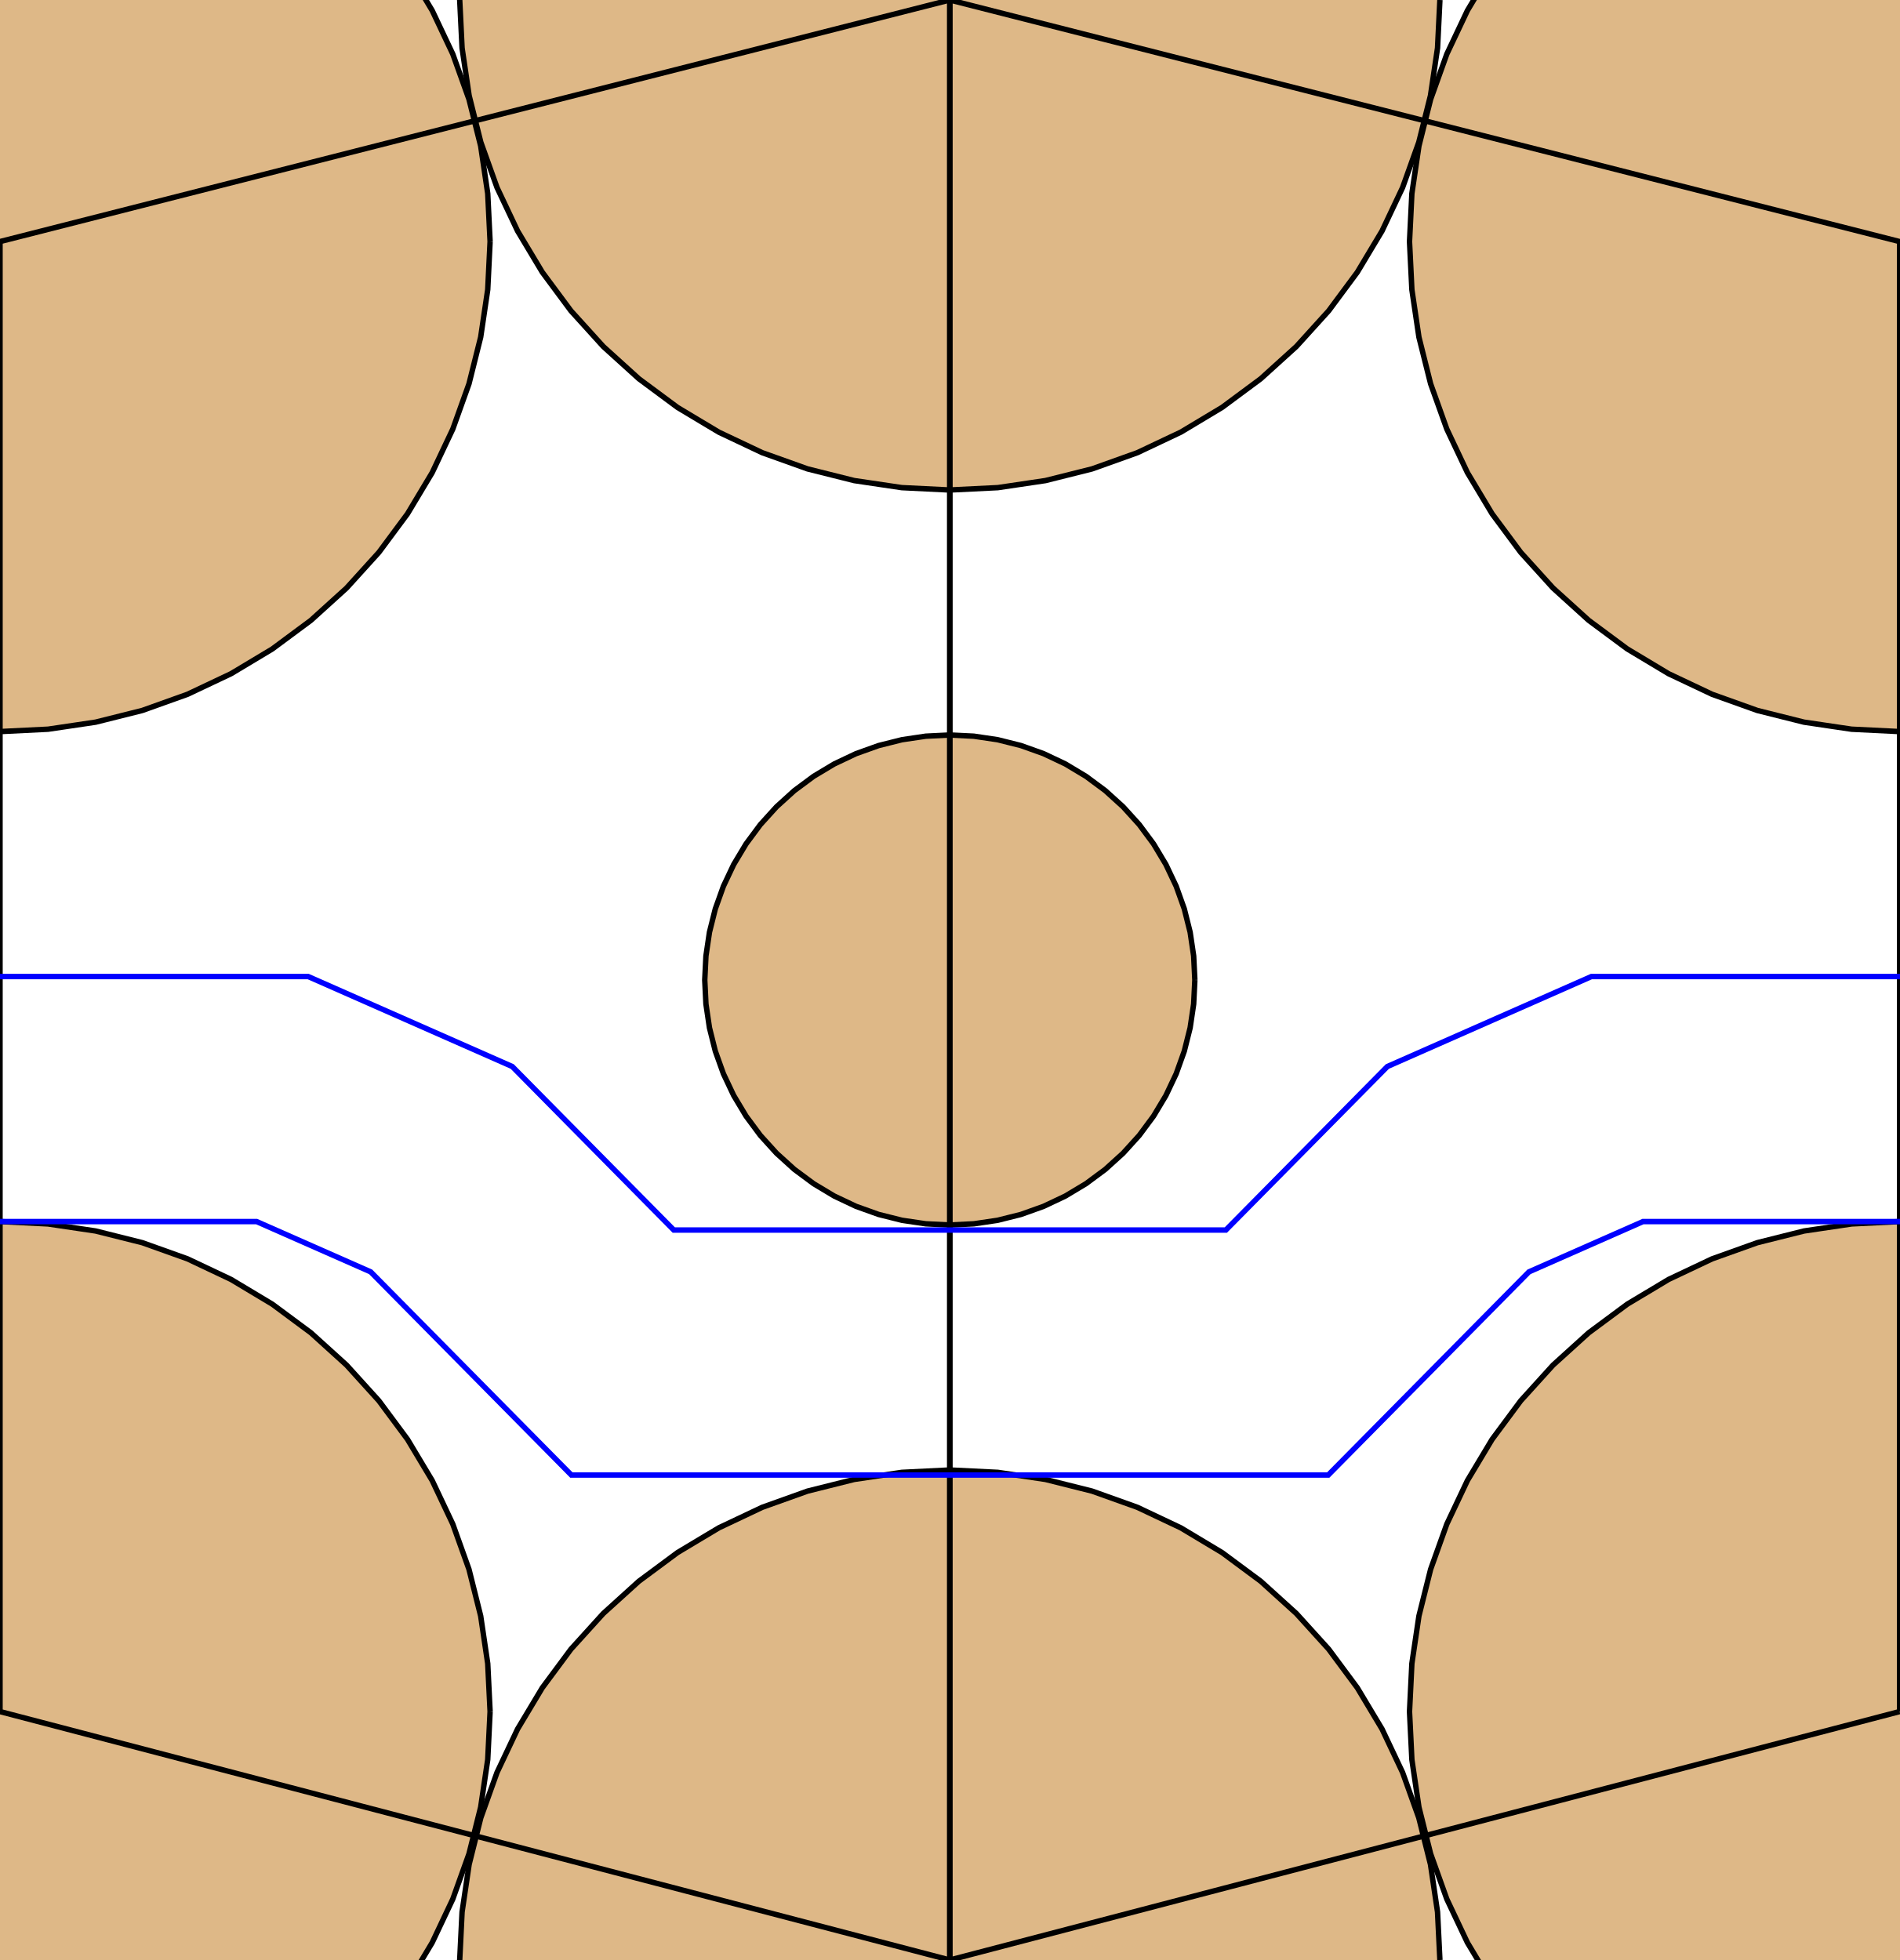
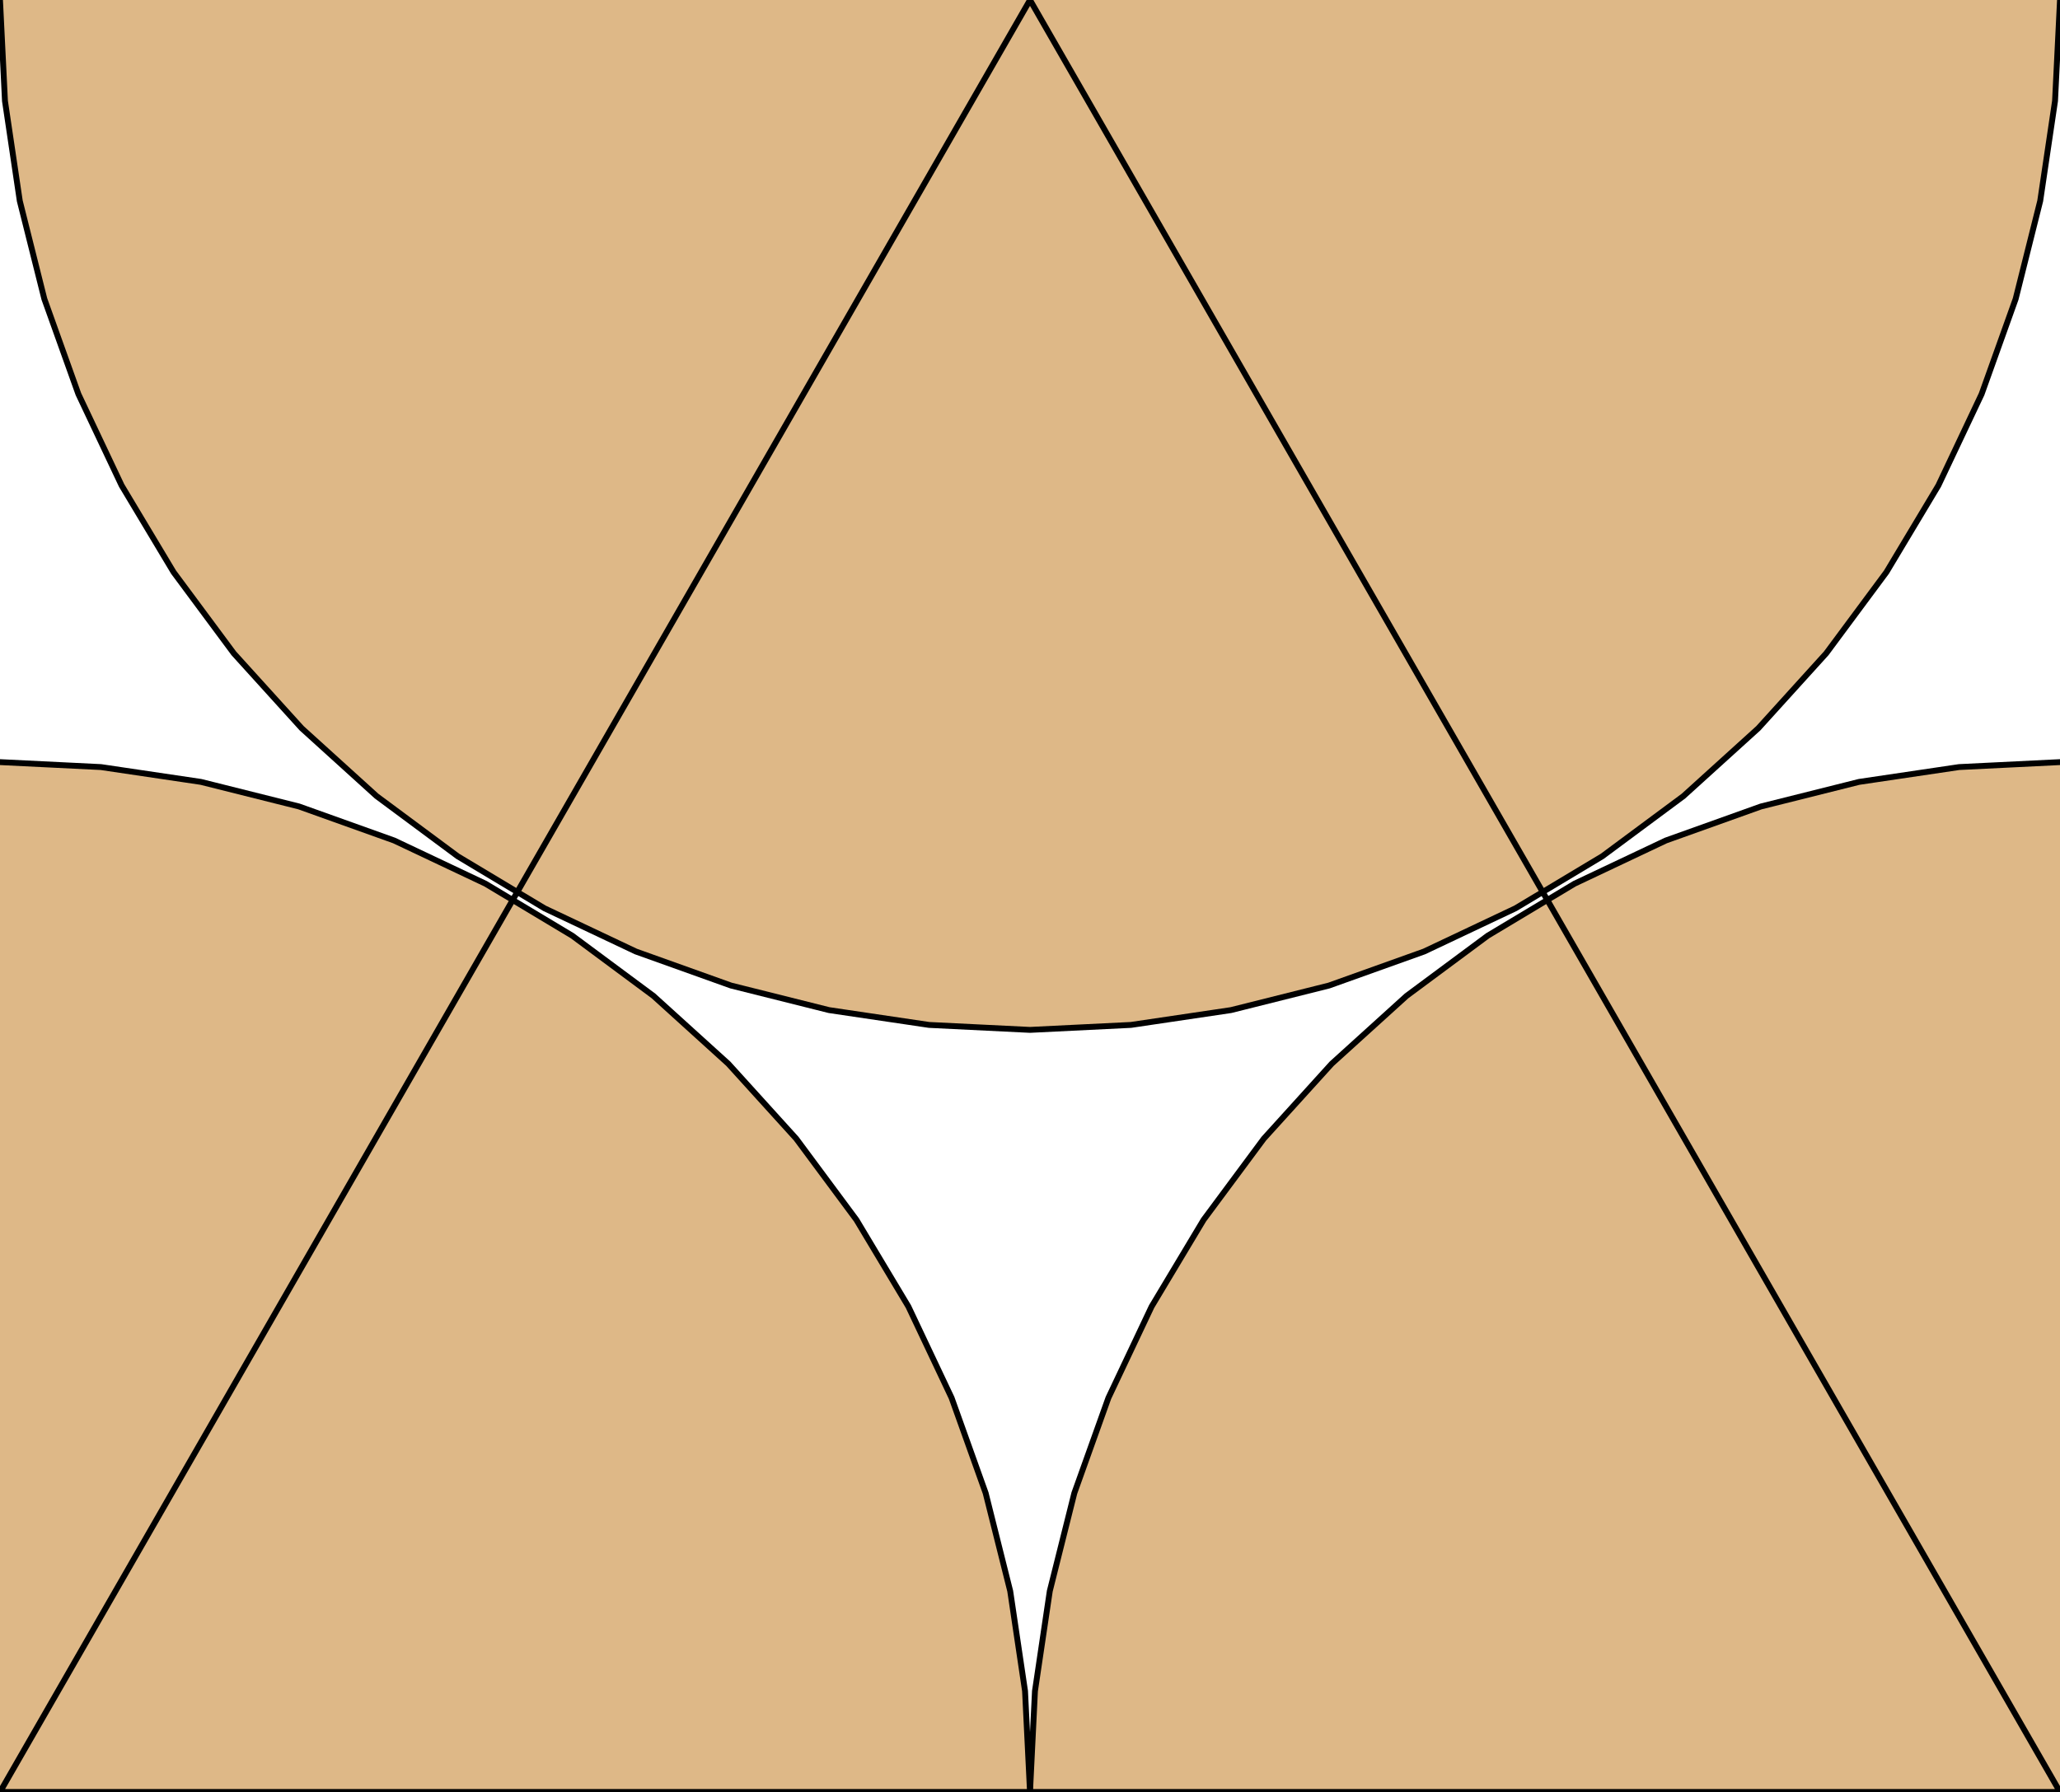
- <svg xmlns="http://www.w3.org/2000/svg" width="700" height="722.394" viewBox="0 -400.0 387.6 400.0">
+ <svg xmlns="http://www.w3.org/2000/svg" width="700" height="609.0" viewBox="0 -174.0 200.0 174.0">
  <defs>
</defs>
-   <path d="M100.0,-50.7 L100.0,-50.7 L99.518,-40.898 L98.079,-31.191 L95.694,-21.672 L92.388,-12.432 L88.192,-3.56 L83.147,4.857 L77.301,12.739 L70.711,20.011 L63.439,26.601 L55.557,32.447 L47.14,37.492 L38.268,41.688 L29.028,44.994 L19.509,47.379 L9.802,48.818 L1.6155445744325867e-13,49.3 L-9.802,48.818 L-19.509,47.379 L-29.028,44.994 L-38.268,41.688 L-47.14,37.492 L-55.557,32.447 L-63.439,26.601 L-70.711,20.011 L-77.301,12.739 L-83.147,4.857 L-88.192,-3.56 L-92.388,-12.432 L-95.694,-21.672 L-98.079,-31.191 L-99.518,-40.898 L-100.0,-50.7 L-99.518,-60.502 L-98.079,-70.209 L-95.694,-79.728 L-92.388,-88.968 L-88.192,-97.84 L-83.147,-106.257 L-77.301,-114.139 L-70.711,-121.411 L-63.439,-128.001 L-55.557,-133.847 L-47.14,-138.892 L-38.268,-143.088 L-29.028,-146.394 L-19.509,-148.779 L-9.802,-150.218 L-4.624589118372728e-13,-150.7 L9.802,-150.218 L19.509,-148.779 L29.028,-146.394 L38.268,-143.088 L47.14,-138.892 L55.557,-133.847 L63.439,-128.001 L70.711,-121.411 L77.301,-114.139 L83.147,-106.257 L88.192,-97.84 L92.388,-88.968 L95.694,-79.728 L98.079,-70.209 L99.518,-60.502 L100.0,-50.7" stroke="black" stroke-width="1.107" fill="#DEB887" />
-   <path d="M293.8,-0.0 L293.8,-0.0 L293.318,9.802 L291.879,19.509 L289.494,29.028 L286.188,38.268 L281.992,47.14 L276.947,55.557 L271.101,63.439 L264.511,70.711 L257.239,77.301 L249.357,83.147 L240.94,88.192 L232.068,92.388 L222.828,95.694 L213.309,98.079 L203.602,99.518 L193.8,100.0 L183.998,99.518 L174.291,98.079 L164.772,95.694 L155.532,92.388 L146.66,88.192 L138.243,83.147 L130.361,77.301 L123.089,70.711 L116.499,63.439 L110.653,55.557 L105.608,47.14 L101.412,38.268 L98.106,29.028 L95.721,19.509 L94.282,9.802 L93.8,3.2310891488651735e-13 L94.282,-9.802 L95.721,-19.509 L98.106,-29.028 L101.412,-38.268 L105.608,-47.14 L110.653,-55.557 L116.499,-63.439 L123.089,-70.711 L130.361,-77.301 L138.243,-83.147 L146.66,-88.192 L155.532,-92.388 L164.772,-95.694 L174.291,-98.079 L183.998,-99.518 L193.8,-100.0 L203.602,-99.518 L213.309,-98.079 L222.828,-95.694 L232.068,-92.388 L240.94,-88.192 L249.357,-83.147 L257.239,-77.301 L264.511,-70.711 L271.101,-63.439 L276.947,-55.557 L281.992,-47.14 L286.188,-38.268 L289.494,-29.028 L291.879,-19.509 L293.318,-9.802 L293.8,-0.0" stroke="black" stroke-width="1.107" fill="#DEB887" />
-   <path d="M487.6,-50.7 L487.6,-50.7 L487.118,-40.898 L485.679,-31.191 L483.294,-21.672 L479.988,-12.432 L475.792,-3.56 L470.747,4.857 L464.901,12.739 L458.311,20.011 L451.039,26.601 L443.157,32.447 L434.74,37.492 L425.868,41.688 L416.628,44.994 L407.109,47.379 L397.402,48.818 L387.6,49.3 L377.798,48.818 L368.091,47.379 L358.572,44.994 L349.332,41.688 L340.46,37.492 L332.043,32.447 L324.161,26.601 L316.889,20.011 L310.299,12.739 L304.453,4.857 L299.408,-3.56 L295.212,-12.432 L291.906,-21.672 L289.521,-31.191 L288.082,-40.898 L287.6,-50.7 L288.082,-60.502 L289.521,-70.209 L291.906,-79.728 L295.212,-88.968 L299.408,-97.84 L304.453,-106.257 L310.299,-114.139 L316.889,-121.411 L324.161,-128.001 L332.043,-133.847 L340.46,-138.892 L349.332,-143.088 L358.572,-146.394 L368.091,-148.779 L377.798,-150.218 L387.6,-150.7 L397.402,-150.218 L407.109,-148.779 L416.628,-146.394 L425.868,-143.088 L434.74,-138.892 L443.157,-133.847 L451.039,-128.001 L458.311,-121.411 L464.901,-114.139 L470.747,-106.257 L475.792,-97.84 L479.988,-88.968 L483.294,-79.728 L485.679,-70.209 L487.118,-60.502 L487.6,-50.7" stroke="black" stroke-width="1.107" fill="#DEB887" />
-   <path d="M100.0,-350.7 L100.0,-350.7 L99.518,-340.898 L98.079,-331.191 L95.694,-321.672 L92.388,-312.432 L88.192,-303.56 L83.147,-295.143 L77.301,-287.261 L70.711,-279.989 L63.439,-273.399 L55.557,-267.553 L47.14,-262.508 L38.268,-258.312 L29.028,-255.006 L19.509,-252.621 L9.802,-251.182 L1.6155445744325867e-13,-250.7 L-9.802,-251.182 L-19.509,-252.621 L-29.028,-255.006 L-38.268,-258.312 L-47.14,-262.508 L-55.557,-267.553 L-63.439,-273.399 L-70.711,-279.989 L-77.301,-287.261 L-83.147,-295.143 L-88.192,-303.56 L-92.388,-312.432 L-95.694,-321.672 L-98.079,-331.191 L-99.518,-340.898 L-100.0,-350.7 L-99.518,-360.502 L-98.079,-370.209 L-95.694,-379.728 L-92.388,-388.968 L-88.192,-397.84 L-83.147,-406.257 L-77.301,-414.139 L-70.711,-421.411 L-63.439,-428.001 L-55.557,-433.847 L-47.14,-438.892 L-38.268,-443.088 L-29.028,-446.394 L-19.509,-448.779 L-9.802,-450.218 L-4.624589118372728e-13,-450.7 L9.802,-450.218 L19.509,-448.779 L29.028,-446.394 L38.268,-443.088 L47.14,-438.892 L55.557,-433.847 L63.439,-428.001 L70.711,-421.411 L77.301,-414.139 L83.147,-406.257 L88.192,-397.84 L92.388,-388.968 L95.694,-379.728 L98.079,-370.209 L99.518,-360.502 L100.0,-350.7" stroke="black" stroke-width="1.107" fill="#DEB887" />
-   <path d="M293.8,-400.0 L293.8,-400.0 L293.318,-390.198 L291.879,-380.491 L289.494,-370.972 L286.188,-361.732 L281.992,-352.86 L276.947,-344.443 L271.101,-336.561 L264.511,-329.289 L257.239,-322.699 L249.357,-316.853 L240.94,-311.808 L232.068,-307.612 L222.828,-304.306 L213.309,-301.921 L203.602,-300.482 L193.8,-300.0 L183.998,-300.482 L174.291,-301.921 L164.772,-304.306 L155.532,-307.612 L146.66,-311.808 L138.243,-316.853 L130.361,-322.699 L123.089,-329.289 L116.499,-336.561 L110.653,-344.443 L105.608,-352.86 L101.412,-361.732 L98.106,-370.972 L95.721,-380.491 L94.282,-390.198 L93.8,-400 L94.282,-409.802 L95.721,-419.509 L98.106,-429.028 L101.412,-438.268 L105.608,-447.14 L110.653,-455.557 L116.499,-463.439 L123.089,-470.711 L130.361,-477.301 L138.243,-483.147 L146.66,-488.192 L155.532,-492.388 L164.772,-495.694 L174.291,-498.079 L183.998,-499.518 L193.8,-500.0 L203.602,-499.518 L213.309,-498.079 L222.828,-495.694 L232.068,-492.388 L240.94,-488.192 L249.357,-483.147 L257.239,-477.301 L264.511,-470.711 L271.101,-463.439 L276.947,-455.557 L281.992,-447.14 L286.188,-438.268 L289.494,-429.028 L291.879,-419.509 L293.318,-409.802 L293.8,-400.0" stroke="black" stroke-width="1.107" fill="#DEB887" />
-   <path d="M487.6,-350.7 L487.6,-350.7 L487.118,-340.898 L485.679,-331.191 L483.294,-321.672 L479.988,-312.432 L475.792,-303.56 L470.747,-295.143 L464.901,-287.261 L458.311,-279.989 L451.039,-273.399 L443.157,-267.553 L434.74,-262.508 L425.868,-258.312 L416.628,-255.006 L407.109,-252.621 L397.402,-251.182 L387.6,-250.7 L377.798,-251.182 L368.091,-252.621 L358.572,-255.006 L349.332,-258.312 L340.46,-262.508 L332.043,-267.553 L324.161,-273.399 L316.889,-279.989 L310.299,-287.261 L304.453,-295.143 L299.408,-303.56 L295.212,-312.432 L291.906,-321.672 L289.521,-331.191 L288.082,-340.898 L287.6,-350.7 L288.082,-360.502 L289.521,-370.209 L291.906,-379.728 L295.212,-388.968 L299.408,-397.84 L304.453,-406.257 L310.299,-414.139 L316.889,-421.411 L324.161,-428.001 L332.043,-433.847 L340.46,-438.892 L349.332,-443.088 L358.572,-446.394 L368.091,-448.779 L377.798,-450.218 L387.6,-450.7 L397.402,-450.218 L407.109,-448.779 L416.628,-446.394 L425.868,-443.088 L434.74,-438.892 L443.157,-433.847 L451.039,-428.001 L458.311,-421.411 L464.901,-414.139 L470.747,-406.257 L475.792,-397.84 L479.988,-388.968 L483.294,-379.728 L485.679,-370.209 L487.118,-360.502 L487.6,-350.7" stroke="black" stroke-width="1.107" fill="#DEB887" />
-   <path d="M243.8,-200.0 L243.8,-200.0 L243.559,-195.099 L242.839,-190.245 L241.647,-185.486 L239.994,-180.866 L237.896,-176.43 L235.373,-172.221 L232.451,-168.28 L229.155,-164.645 L225.52,-161.349 L221.579,-158.427 L217.37,-155.904 L212.934,-153.806 L208.314,-152.153 L203.555,-150.961 L198.701,-150.241 L193.8,-150.0 L188.899,-150.241 L184.045,-150.961 L179.286,-152.153 L174.666,-153.806 L170.23,-155.904 L166.021,-158.427 L162.08,-161.349 L158.445,-164.645 L155.149,-168.28 L152.227,-172.221 L149.704,-176.43 L147.606,-180.866 L145.953,-185.486 L144.761,-190.245 L144.041,-195.099 L143.8,-200 L144.041,-204.901 L144.761,-209.755 L145.953,-214.514 L147.606,-219.134 L149.704,-223.57 L152.227,-227.779 L155.149,-231.72 L158.445,-235.355 L162.08,-238.651 L166.021,-241.573 L170.23,-244.096 L174.666,-246.194 L179.286,-247.847 L184.045,-249.039 L188.899,-249.759 L193.8,-250.0 L198.701,-249.759 L203.555,-249.039 L208.314,-247.847 L212.934,-246.194 L217.37,-244.096 L221.579,-241.573 L225.52,-238.651 L229.155,-235.355 L232.451,-231.72 L235.373,-227.779 L237.896,-223.57 L239.994,-219.134 L241.647,-214.514 L242.839,-209.755 L243.559,-204.901 L243.8,-200.0" stroke="black" stroke-width="1.107" fill="#DEB887" />
-   <path d="M193.8,-0.0 L193.8,-0.0 L0.0,-50.7 L0.0,-350.7 L193.8,-400.0 L193.8,-200.0 L193.8,-0.0" stroke="black" stroke-width="1.107" fill="none" />
-   <path d="M387.6,-50.7 L387.6,-50.7 L193.8,-0.0 L193.8,-200.0 L193.8,-400.0 L387.6,-350.7 L387.6,-50.7" stroke="black" stroke-width="1.107" fill="none" />
-   <path d="M0.0,-150.7 L0.0,-150.7 L-1100.294,-150.7" stroke="blue" stroke-width="1.107" fill="none" />
-   <path d="M-1100.294,-200.7 L-1100.294,-200.7 L0.0,-200.7" stroke="blue" stroke-width="1.107" fill="none" />
-   <path d="M-1100.294,-200.7 L-1100.294,-200.7 L62.899,-200.7 L104.516,-182.344 L137.478,-148.971 L250.122,-148.971 L283.084,-182.344 L324.701,-200.7 L1430.264,-200.7" stroke="blue" stroke-width="1.107" fill="none" />
-   <path d="M1430.264,-150.7 L1430.264,-150.7 L335.238,-150.7 L311.97,-140.437 L271.014,-98.971 L116.586,-98.971 L75.63,-140.437 L52.362,-150.7 L-1100.294,-150.7" stroke="blue" stroke-width="1.107" fill="none" />
+   <path d="M300.0,-0.0 L300.0,-0.0 L299.518,9.802 L298.079,19.509 L295.694,29.028 L292.388,38.268 L288.192,47.14 L283.147,55.557 L277.301,63.439 L270.711,70.711 L263.439,77.301 L255.557,83.147 L247.14,88.192 L238.268,92.388 L229.028,95.694 L219.509,98.079 L209.802,99.518 L200,100.0 L190.198,99.518 L180.491,98.079 L170.972,95.694 L161.732,92.388 L152.86,88.192 L144.443,83.147 L136.561,77.301 L129.289,70.711 L122.699,63.439 L116.853,55.557 L111.808,47.14 L107.612,38.268 L104.306,29.028 L101.921,19.509 L100.482,9.802 L100.0,3.2310891488651735e-13 L100.482,-9.802 L101.921,-19.509 L104.306,-29.028 L107.612,-38.268 L111.808,-47.14 L116.853,-55.557 L122.699,-63.439 L129.289,-70.711 L136.561,-77.301 L144.443,-83.147 L152.86,-88.192 L161.732,-92.388 L170.972,-95.694 L180.491,-98.079 L190.198,-99.518 L200,-100.0 L209.802,-99.518 L219.509,-98.079 L229.028,-95.694 L238.268,-92.388 L247.14,-88.192 L255.557,-83.147 L263.439,-77.301 L270.711,-70.711 L277.301,-63.439 L283.147,-55.557 L288.192,-47.14 L292.388,-38.268 L295.694,-29.028 L298.079,-19.509 L299.518,-9.802 L300.0,-0.0" stroke="black" stroke-width="0.571" fill="#DEB887" />
+   <path d="M100.0,-0.0 L100.0,-0.0 L99.518,9.802 L98.079,19.509 L95.694,29.028 L92.388,38.268 L88.192,47.14 L83.147,55.557 L77.301,63.439 L70.711,70.711 L63.439,77.301 L55.557,83.147 L47.14,88.192 L38.268,92.388 L29.028,95.694 L19.509,98.079 L9.802,99.518 L1.6155445744325867e-13,100.0 L-9.802,99.518 L-19.509,98.079 L-29.028,95.694 L-38.268,92.388 L-47.14,88.192 L-55.557,83.147 L-63.439,77.301 L-70.711,70.711 L-77.301,63.439 L-83.147,55.557 L-88.192,47.14 L-92.388,38.268 L-95.694,29.028 L-98.079,19.509 L-99.518,9.802 L-100.0,3.2310891488651735e-13 L-99.518,-9.802 L-98.079,-19.509 L-95.694,-29.028 L-92.388,-38.268 L-88.192,-47.14 L-83.147,-55.557 L-77.301,-63.439 L-70.711,-70.711 L-63.439,-77.301 L-55.557,-83.147 L-47.14,-88.192 L-38.268,-92.388 L-29.028,-95.694 L-19.509,-98.079 L-9.802,-99.518 L-4.624589118372728e-13,-100.0 L9.802,-99.518 L19.509,-98.079 L29.028,-95.694 L38.268,-92.388 L47.14,-88.192 L55.557,-83.147 L63.439,-77.301 L70.711,-70.711 L77.301,-63.439 L83.147,-55.557 L88.192,-47.14 L92.388,-38.268 L95.694,-29.028 L98.079,-19.509 L99.518,-9.802 L100.0,-0.0" stroke="black" stroke-width="0.571" fill="#DEB887" />
+   <path d="M200.0,-174.0 L200.0,-174.0 L199.518,-164.198 L198.079,-154.491 L195.694,-144.972 L192.388,-135.732 L188.192,-126.86 L183.147,-118.443 L177.301,-110.561 L170.711,-103.289 L163.439,-96.699 L155.557,-90.853 L147.14,-85.808 L138.268,-81.612 L129.028,-78.306 L119.509,-75.921 L109.802,-74.482 L100,-74.0 L90.198,-74.482 L80.491,-75.921 L70.972,-78.306 L61.732,-81.612 L52.86,-85.808 L44.443,-90.853 L36.561,-96.699 L29.289,-103.289 L22.699,-110.561 L16.853,-118.443 L11.808,-126.86 L7.612,-135.732 L4.306,-144.972 L1.921,-154.491 L0.482,-164.198 L0.0,-174 L0.482,-183.802 L1.921,-193.509 L4.306,-203.028 L7.612,-212.268 L11.808,-221.14 L16.853,-229.557 L22.699,-237.439 L29.289,-244.711 L36.561,-251.301 L44.443,-257.147 L52.86,-262.192 L61.732,-266.388 L70.972,-269.694 L80.491,-272.079 L90.198,-273.518 L100,-274.0 L109.802,-273.518 L119.509,-272.079 L129.028,-269.694 L138.268,-266.388 L147.14,-262.192 L155.557,-257.147 L163.439,-251.301 L170.711,-244.711 L177.301,-237.439 L183.147,-229.557 L188.192,-221.14 L192.388,-212.268 L195.694,-203.028 L198.079,-193.509 L199.518,-183.802 L200.0,-174.0" stroke="black" stroke-width="0.571" fill="#DEB887" />
+   <path d="M200.0,-0.0 L200.0,-0.0 L0.0,-0.0 L100.0,-174.0 L200.0,-0.0" stroke="black" stroke-width="0.571" fill="none" />
</svg>
